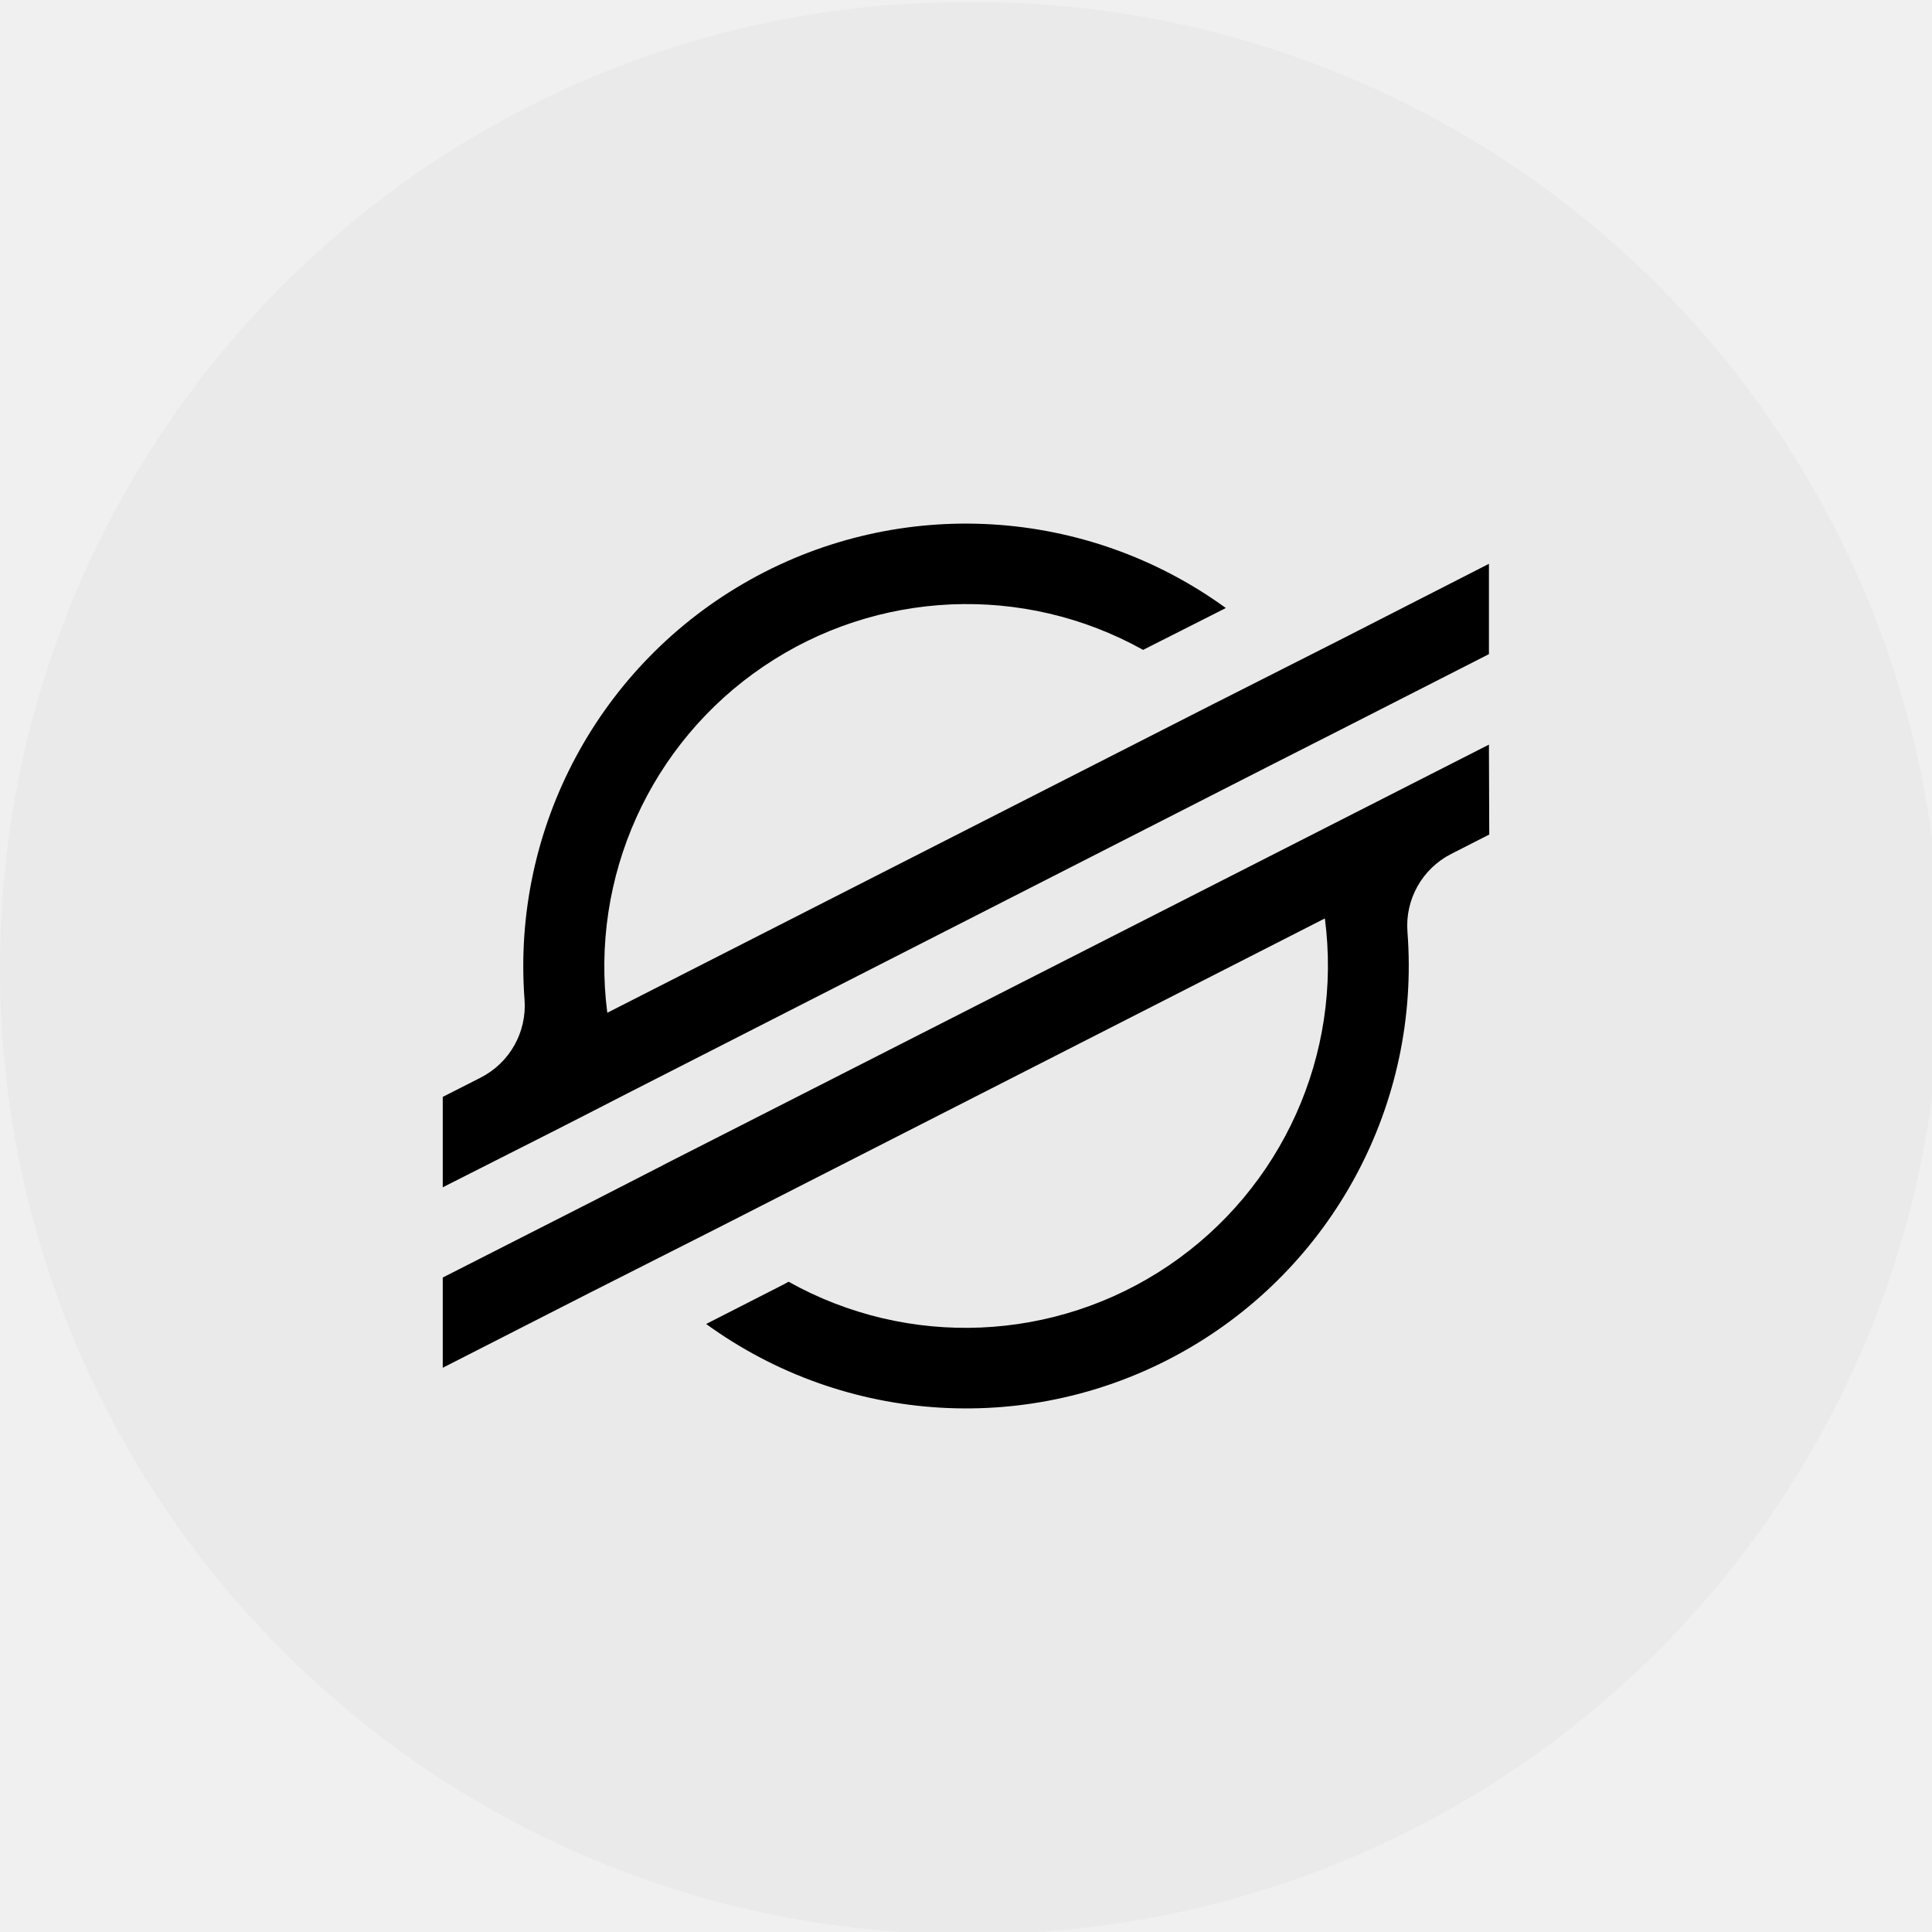
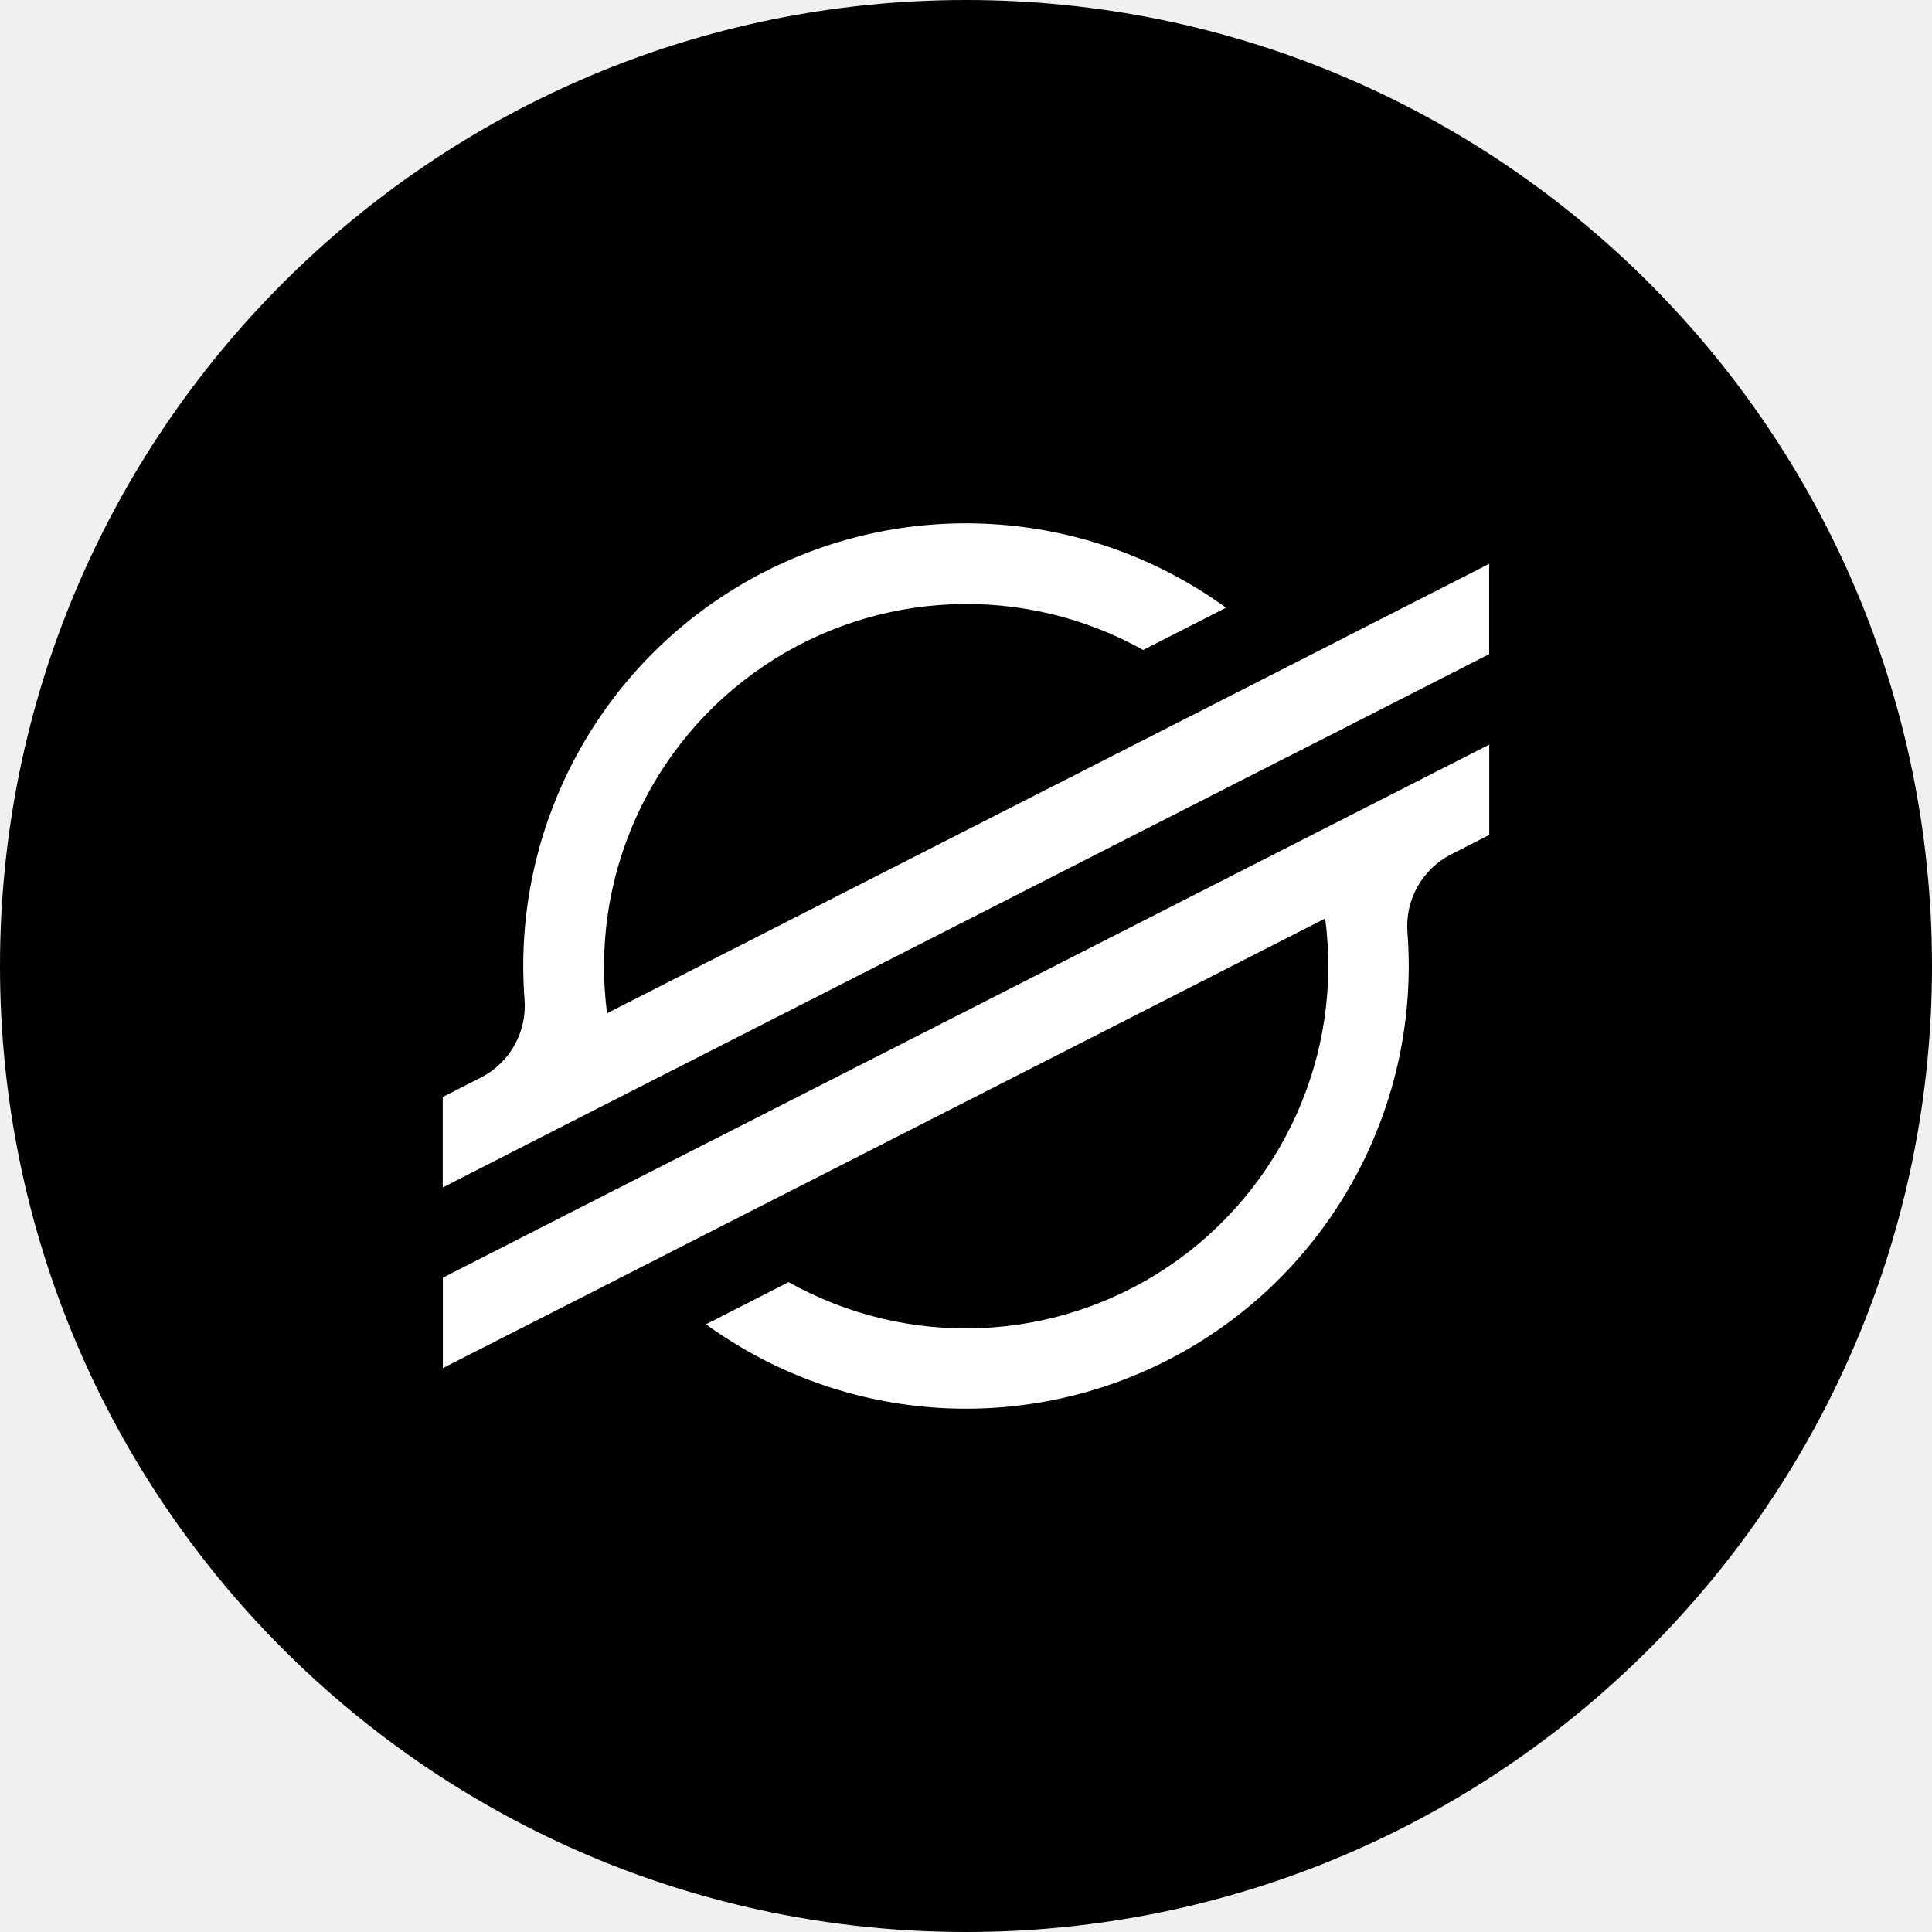
<svg xmlns="http://www.w3.org/2000/svg" fill="none" viewBox="0 0 24 24">
  <g clip-path="url(#a)">
-     <path fill="#EAEAEA" d="M12 24.025A12 12 0 1 0 12 .026a12 12 0 0 0 0 24Z" />
-     <path fill="#000" fill-rule="evenodd" d="m15.1 8.732 1.566-.793 1.83-.935v1.122l-1.85.943-.896.455-7.969 4.065-.44.226-.45.23-1.391.704v-1.123l.472-.24a1.003 1.003 0 0 0 .544-.969 5.498 5.498 0 0 1 8.712-4.864l-.134.068-.894.452a4.502 4.502 0 0 0-6.656 4.508l7.557-3.85Zm-6.863 5.741L18.496 9.25l.004 1.117-.473.241a1 1 0 0 0-.543.969 5.498 5.498 0 0 1-8.712 4.87l.97-.495.054-.03a4.502 4.502 0 0 0 6.662-4.513l-7.564 3.857-1.565.792-1.829.933V15.87l1.842-.937.895-.459Z" clip-rule="evenodd" />
+     <path fill="#000" d="M12 24c6.627 0 12-5.373 12-12S18.627 0 12 0 0 5.373 0 12s5.373 12 12 12Z" />
+     <path fill="#fff" d="m16.665 7.94-1.564.797-7.56 3.85a4.503 4.503 0 0 1 6.66-4.513l.896-.457.133-.068a5.5 5.5 0 0 0-8.714 4.87 1 1 0 0 1-.543.967l-.473.241v1.124l1.39-.71.451-.23.444-.226 7.968-4.06.895-.455 1.851-.944V7.004l-1.834.935ZM18.5 9.25 8.239 14.476l-.896.456-1.842.94v1.123l1.83-.931 1.564-.798 7.567-3.856a4.503 4.503 0 0 1-6.666 4.517l-.056.029-.97.495a5.5 5.5 0 0 0 8.714-4.871 1 1 0 0 1 .543-.967l.473-.241v-1.12Z" />
  </g>
  <defs>
    <clipPath id="a">
      <path fill="#fff" d="M0 0h24v24H0z" />
    </clipPath>
  </defs>
</svg>
